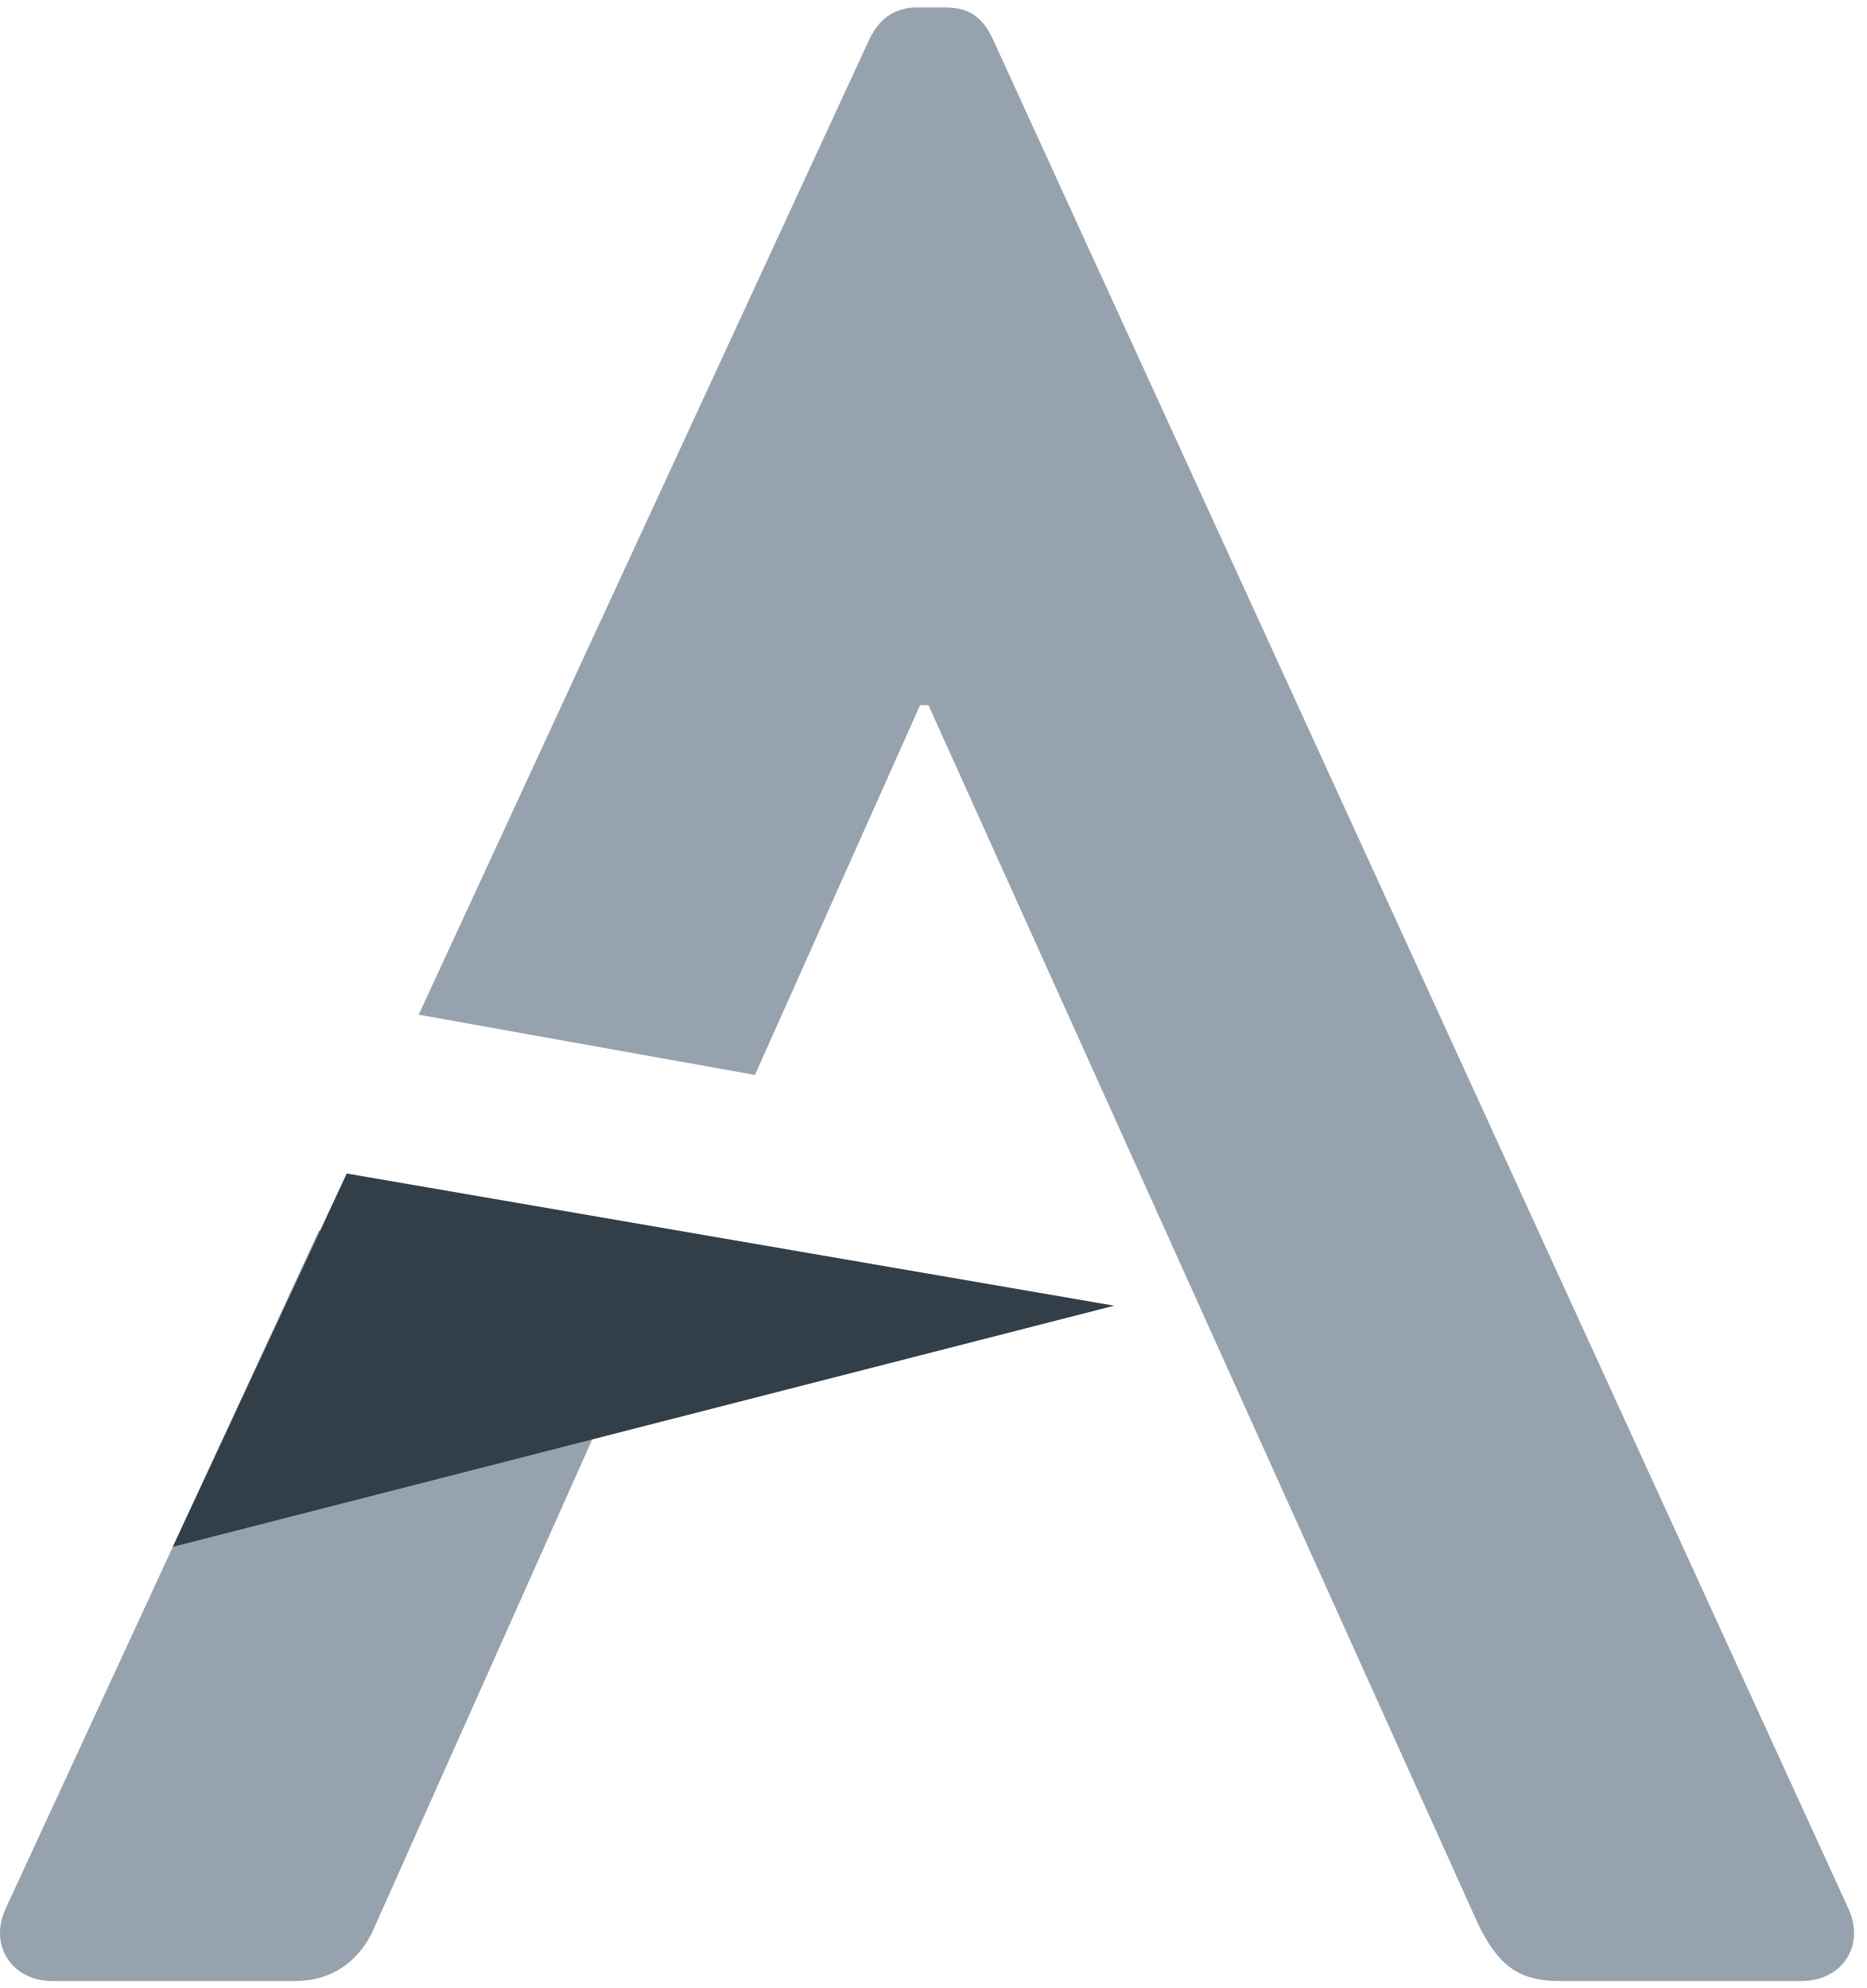
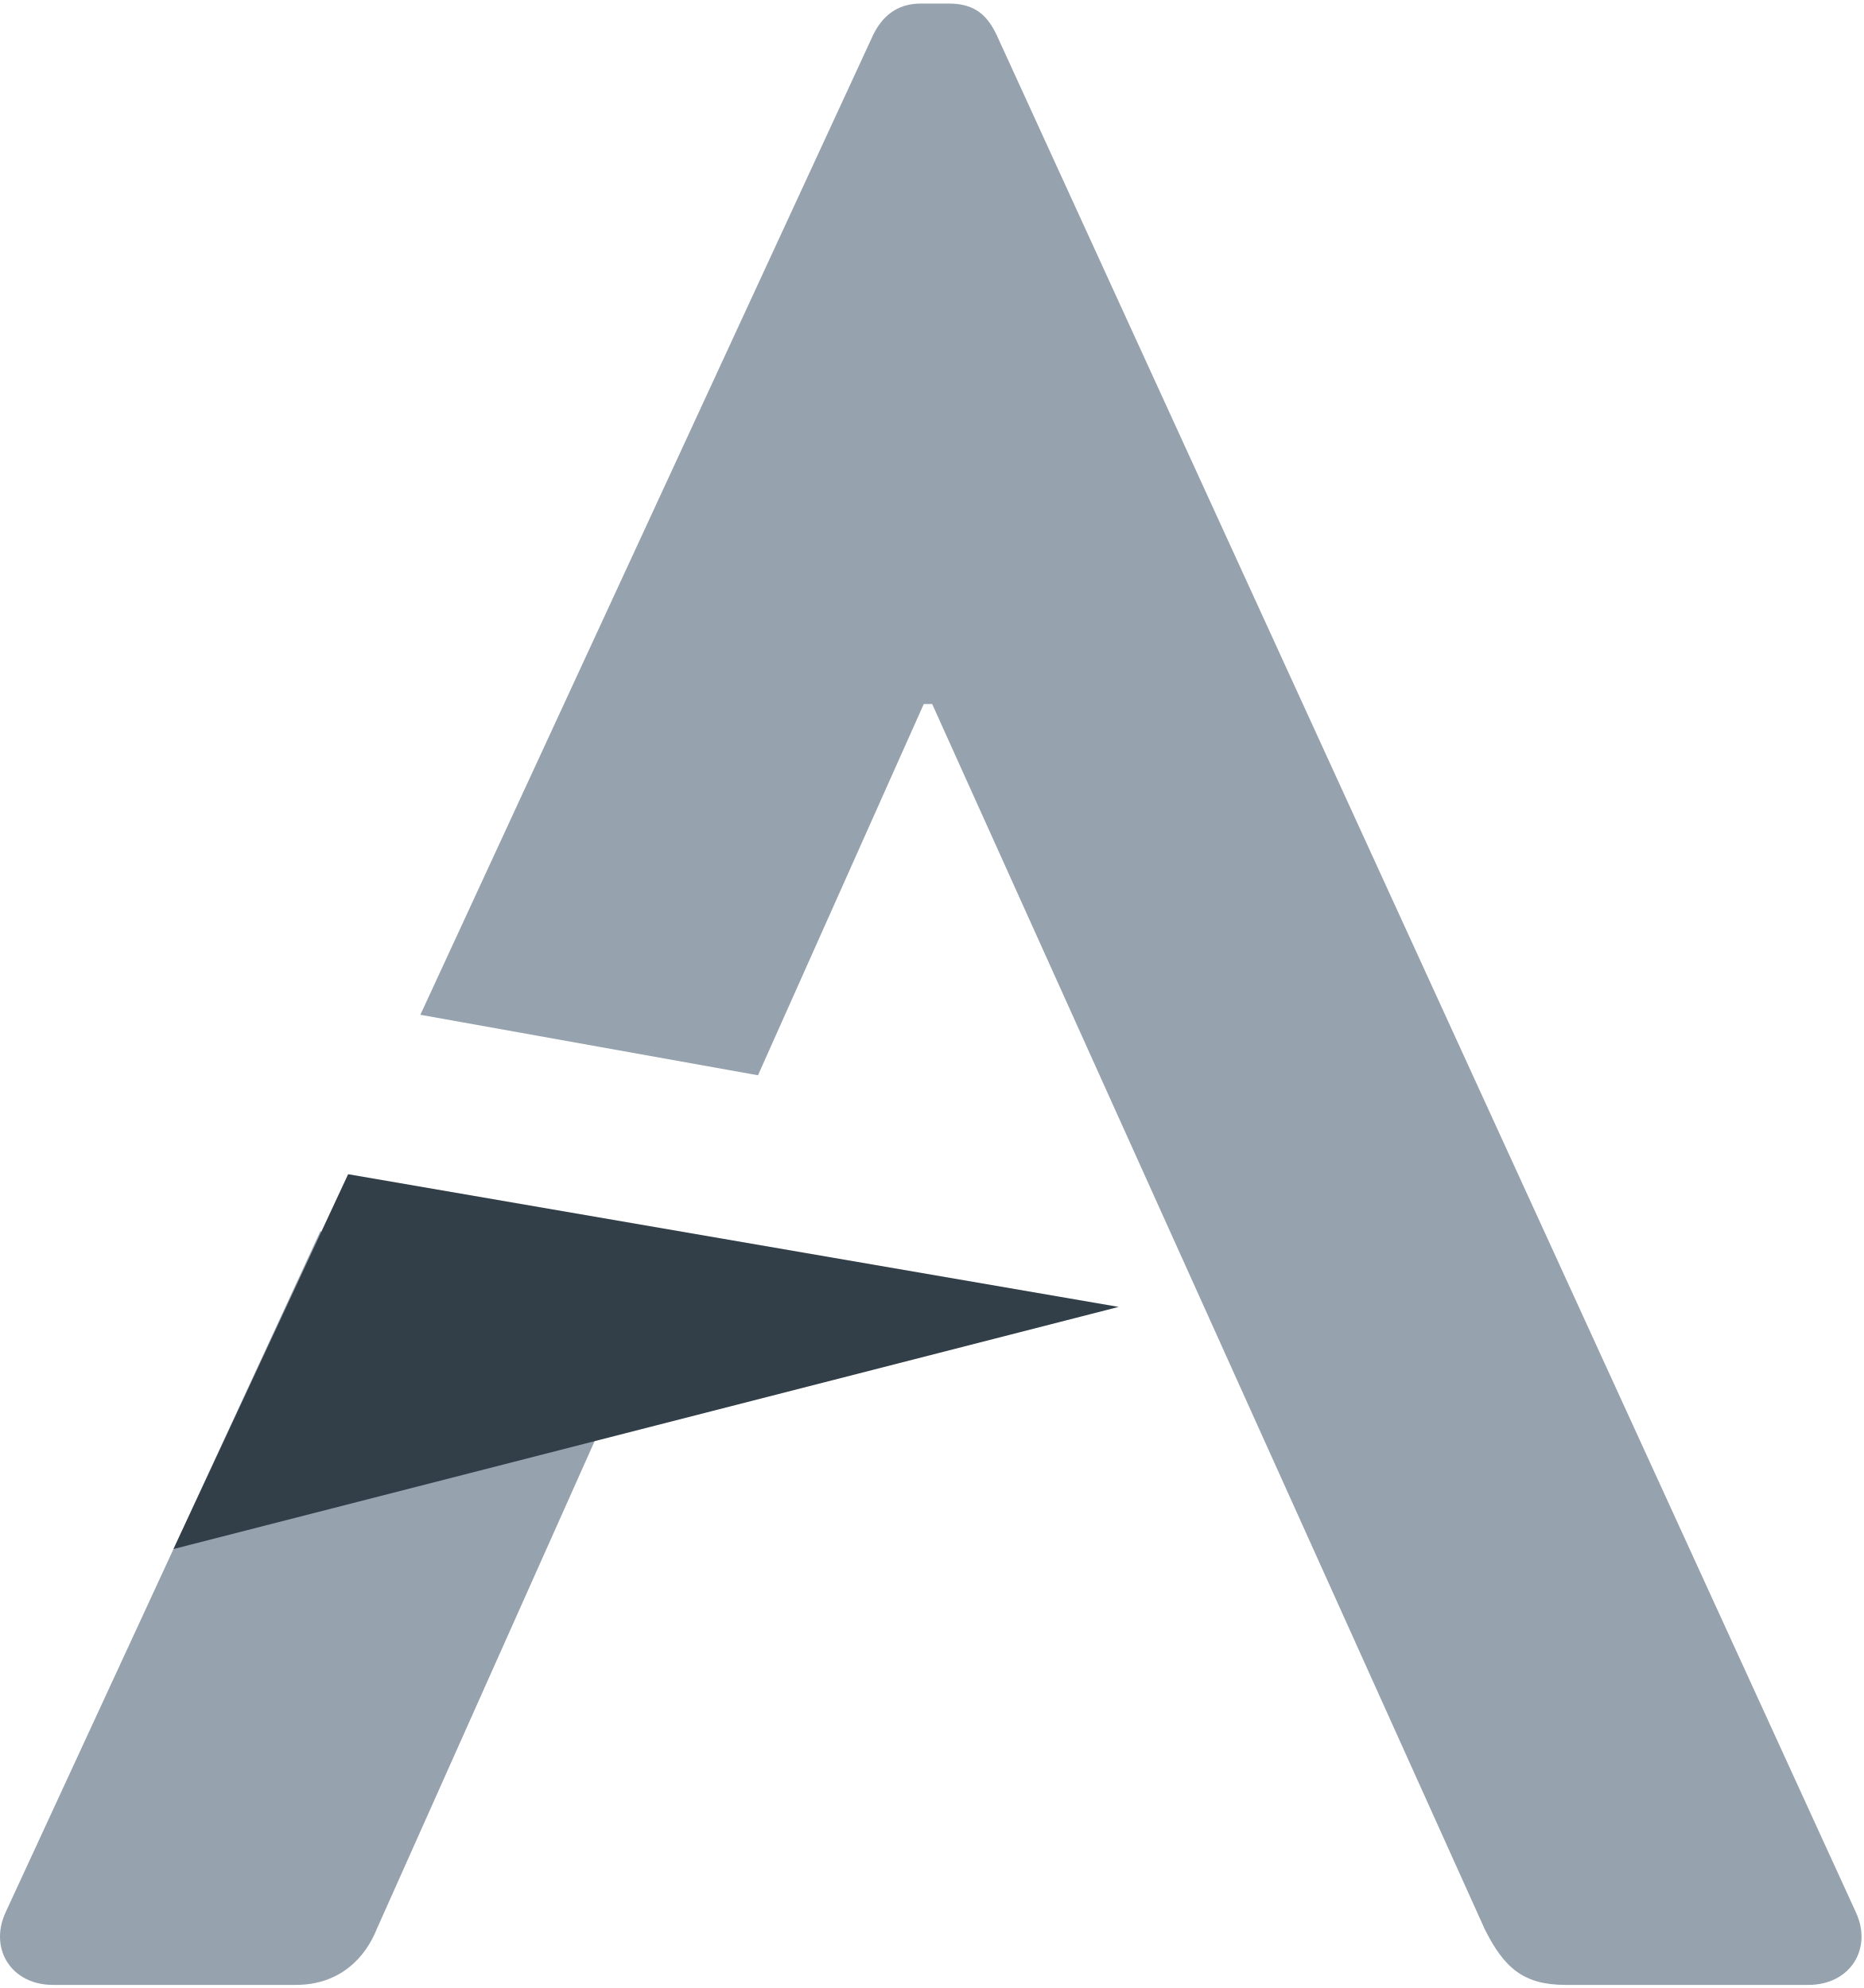
- <svg xmlns="http://www.w3.org/2000/svg" viewBox="0 0 139 148" version="1.1">
-   <g id="Page-1" stroke="none" stroke-width="1" fill="none" fill-rule="evenodd">
-     <g id="Desktop-HD-Copy" transform="translate(-545, -740)" fill-rule="nonzero">
-       <g id="web_avanti_primarylogo_rgb" transform="translate(545, 740)">
-         <path d="M137.623,142.104 L73.879,2.826 C73.261,1.581 72.432,0.551 70.364,0.551 L68.296,0.551 C66.433,0.551 65.399,1.581 64.772,2.826 L31.172,75.541 L56.208,80.027 L68.502,52.495 L69.124,52.495 L110.098,143.349 C111.545,146.241 112.995,147.481 116.098,147.481 L134.1,147.481 C137.207,147.481 138.868,144.791 137.623,142.104 Z" id="Path" fill="#96A3AE" />
-         <path d="M23.757,91.586 L0.414,142.104 C-0.826,144.791 0.83,147.481 3.929,147.481 L21.94,147.481 C25.244,147.481 27.111,145.417 27.935,143.349 L46.175,102.498 L23.757,91.586 Z" id="Path" fill="#96A3AE" />
-         <polygon id="Path" fill="#323E48" points="12.865 115.159 25.816 87.364 82.952 97.204" />
-       </g>
+ <svg xmlns="http://www.w3.org/2000/svg" width="478px" height="510px" viewBox="0 0 478 510" version="1.1">
+   <g id="Favicons" stroke="none" stroke-width="1" fill="none" fill-rule="evenodd">
+     <g id="icon" transform="translate(0, -1)" fill-rule="nonzero">
+       <path d="M476.103,491.603 L255.581,9.776 C253.443,5.471 250.577,1.908 243.421,1.908 L236.266,1.908 C229.823,1.908 226.245,5.471 224.077,9.776 L107.838,261.33 L194.45,276.85 L236.978,181.604 L239.131,181.604 L380.881,495.909 C385.884,505.915 390.901,510.205 401.635,510.205 L463.915,510.205 C474.664,510.205 480.409,500.897 476.103,491.603 Z" id="Path" fill="#96A3AE" />
+       <path d="M82.187,316.839 L1.431,491.603 C-2.859,500.897 2.871,510.205 13.591,510.205 L75.899,510.205 C87.33,510.205 93.789,503.065 96.639,495.909 L159.74,354.587 L82.187,316.839 Z" id="Path" fill="#96A3AE" />
+       <polygon id="Path" fill="#323E48" points="44.504 398.388 89.309 302.231 286.97 336.273" />
    </g>
  </g>
</svg>
